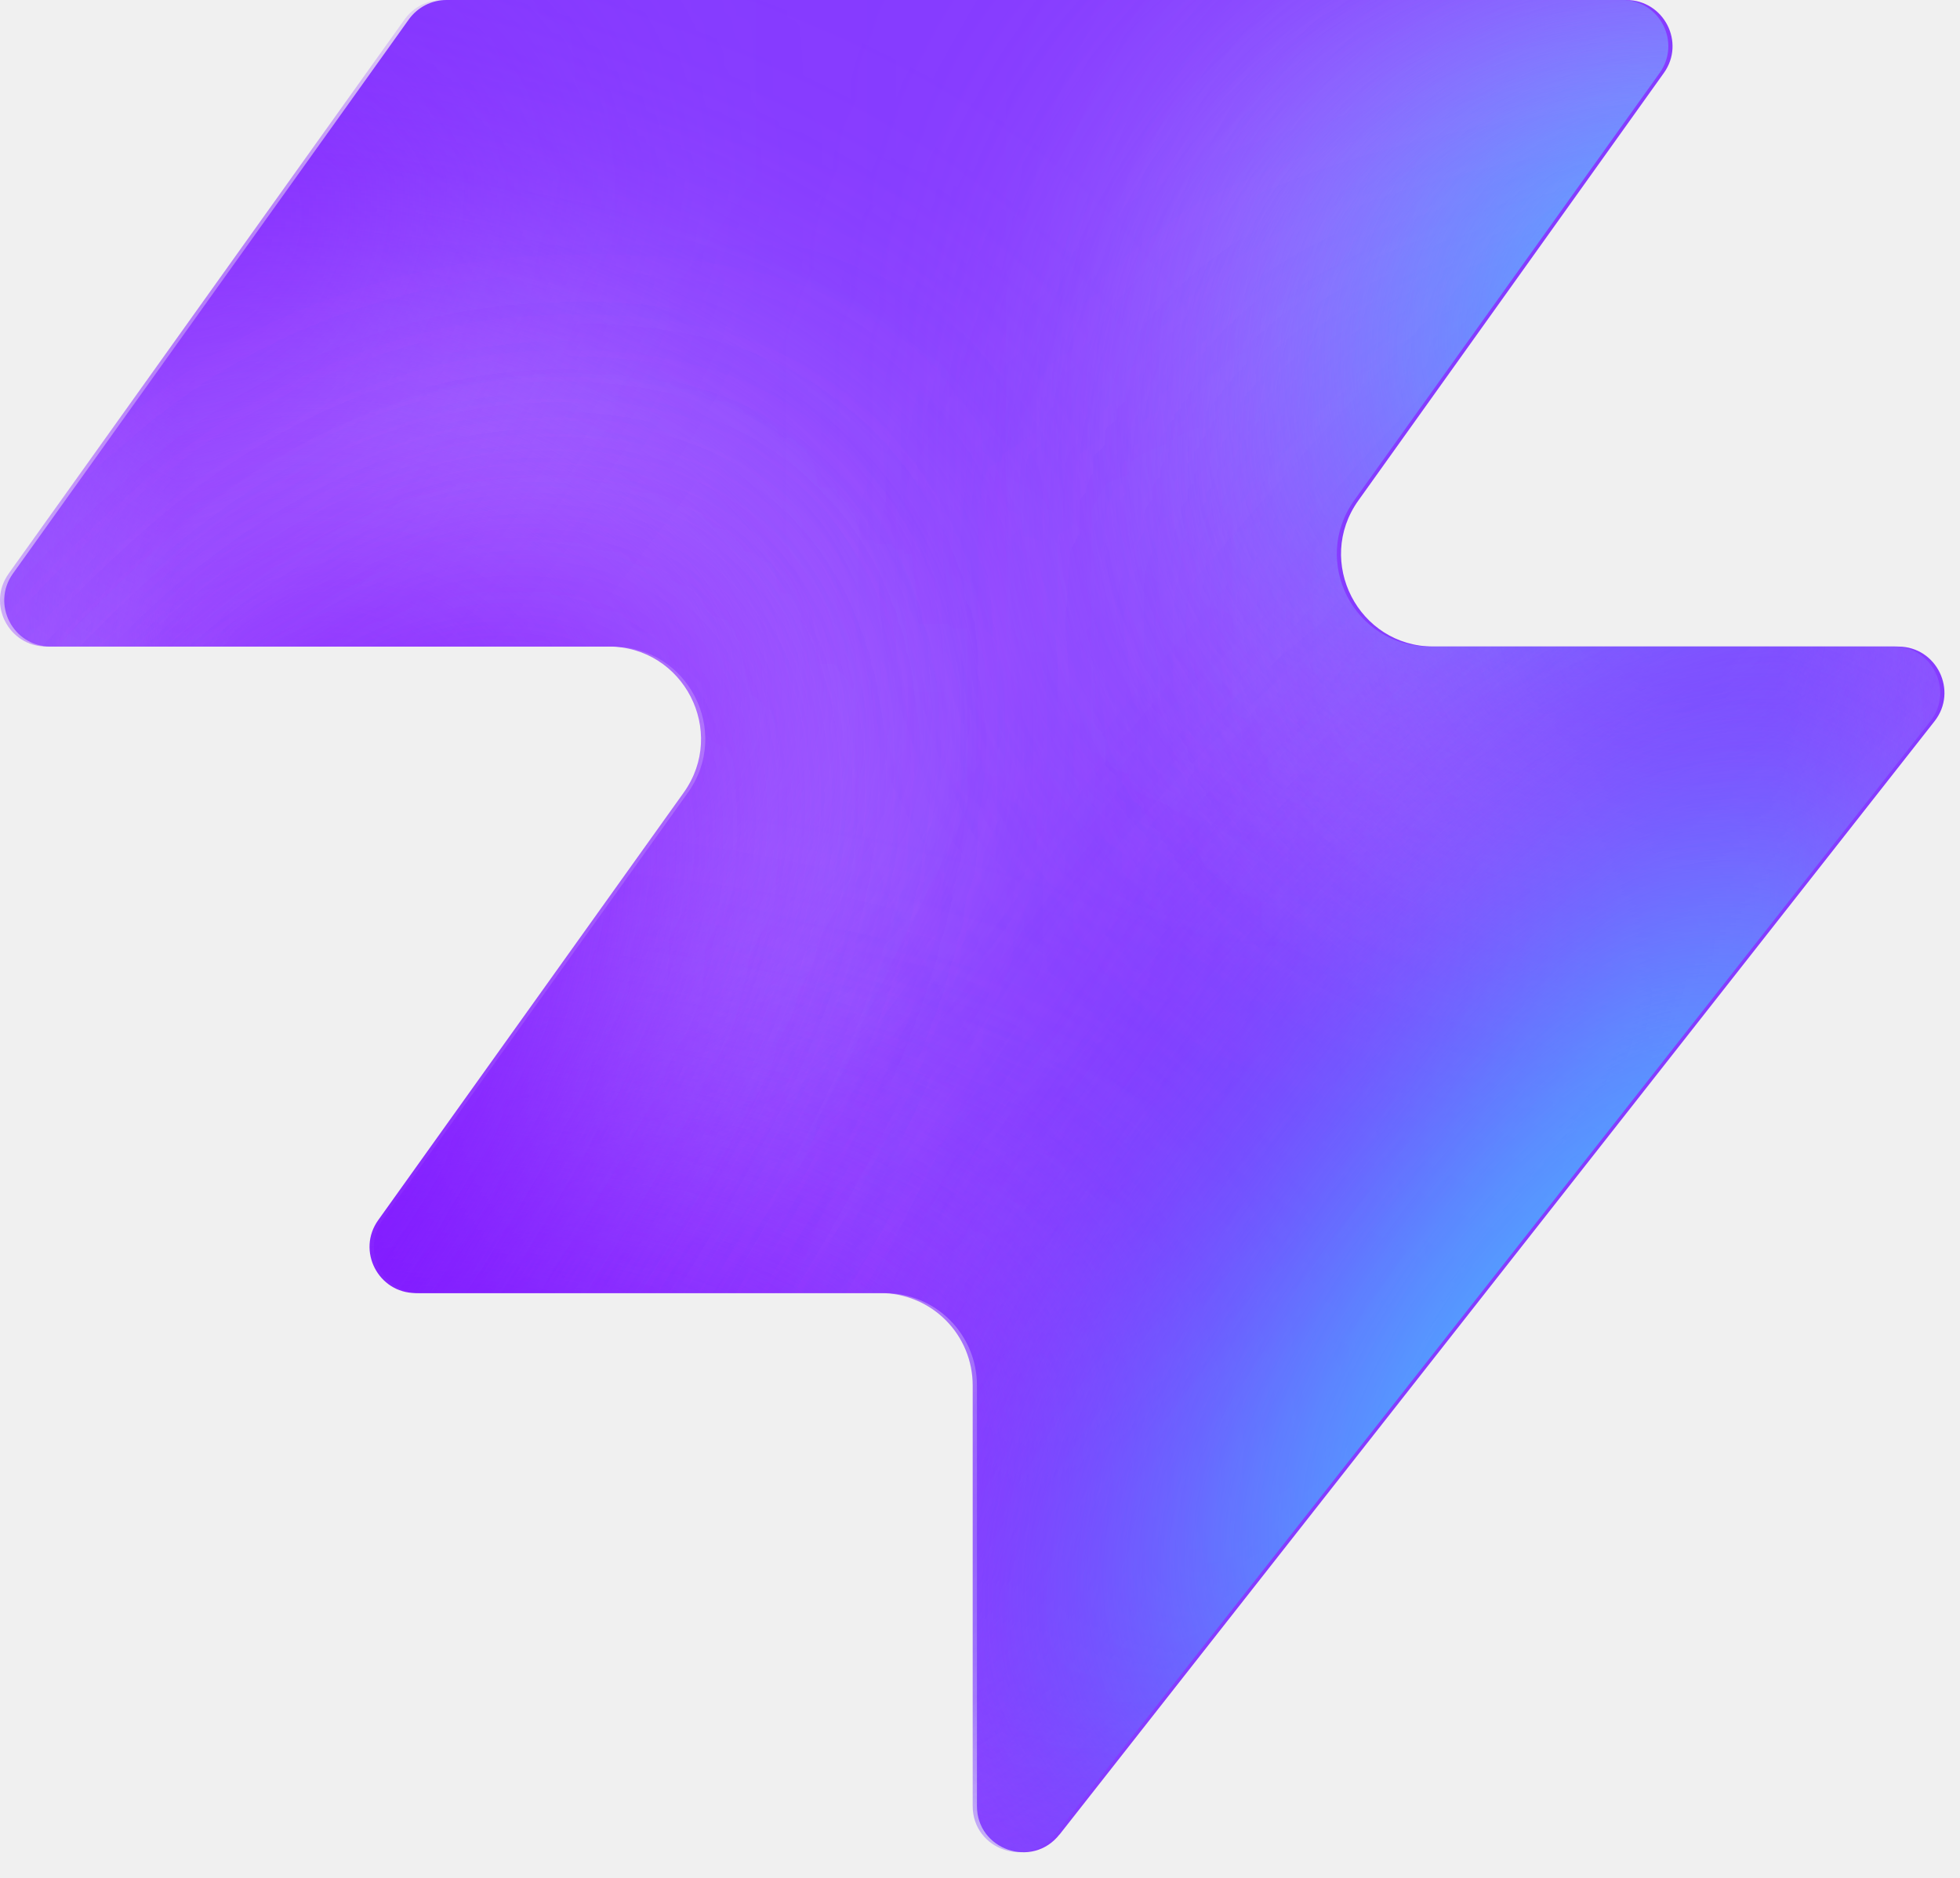
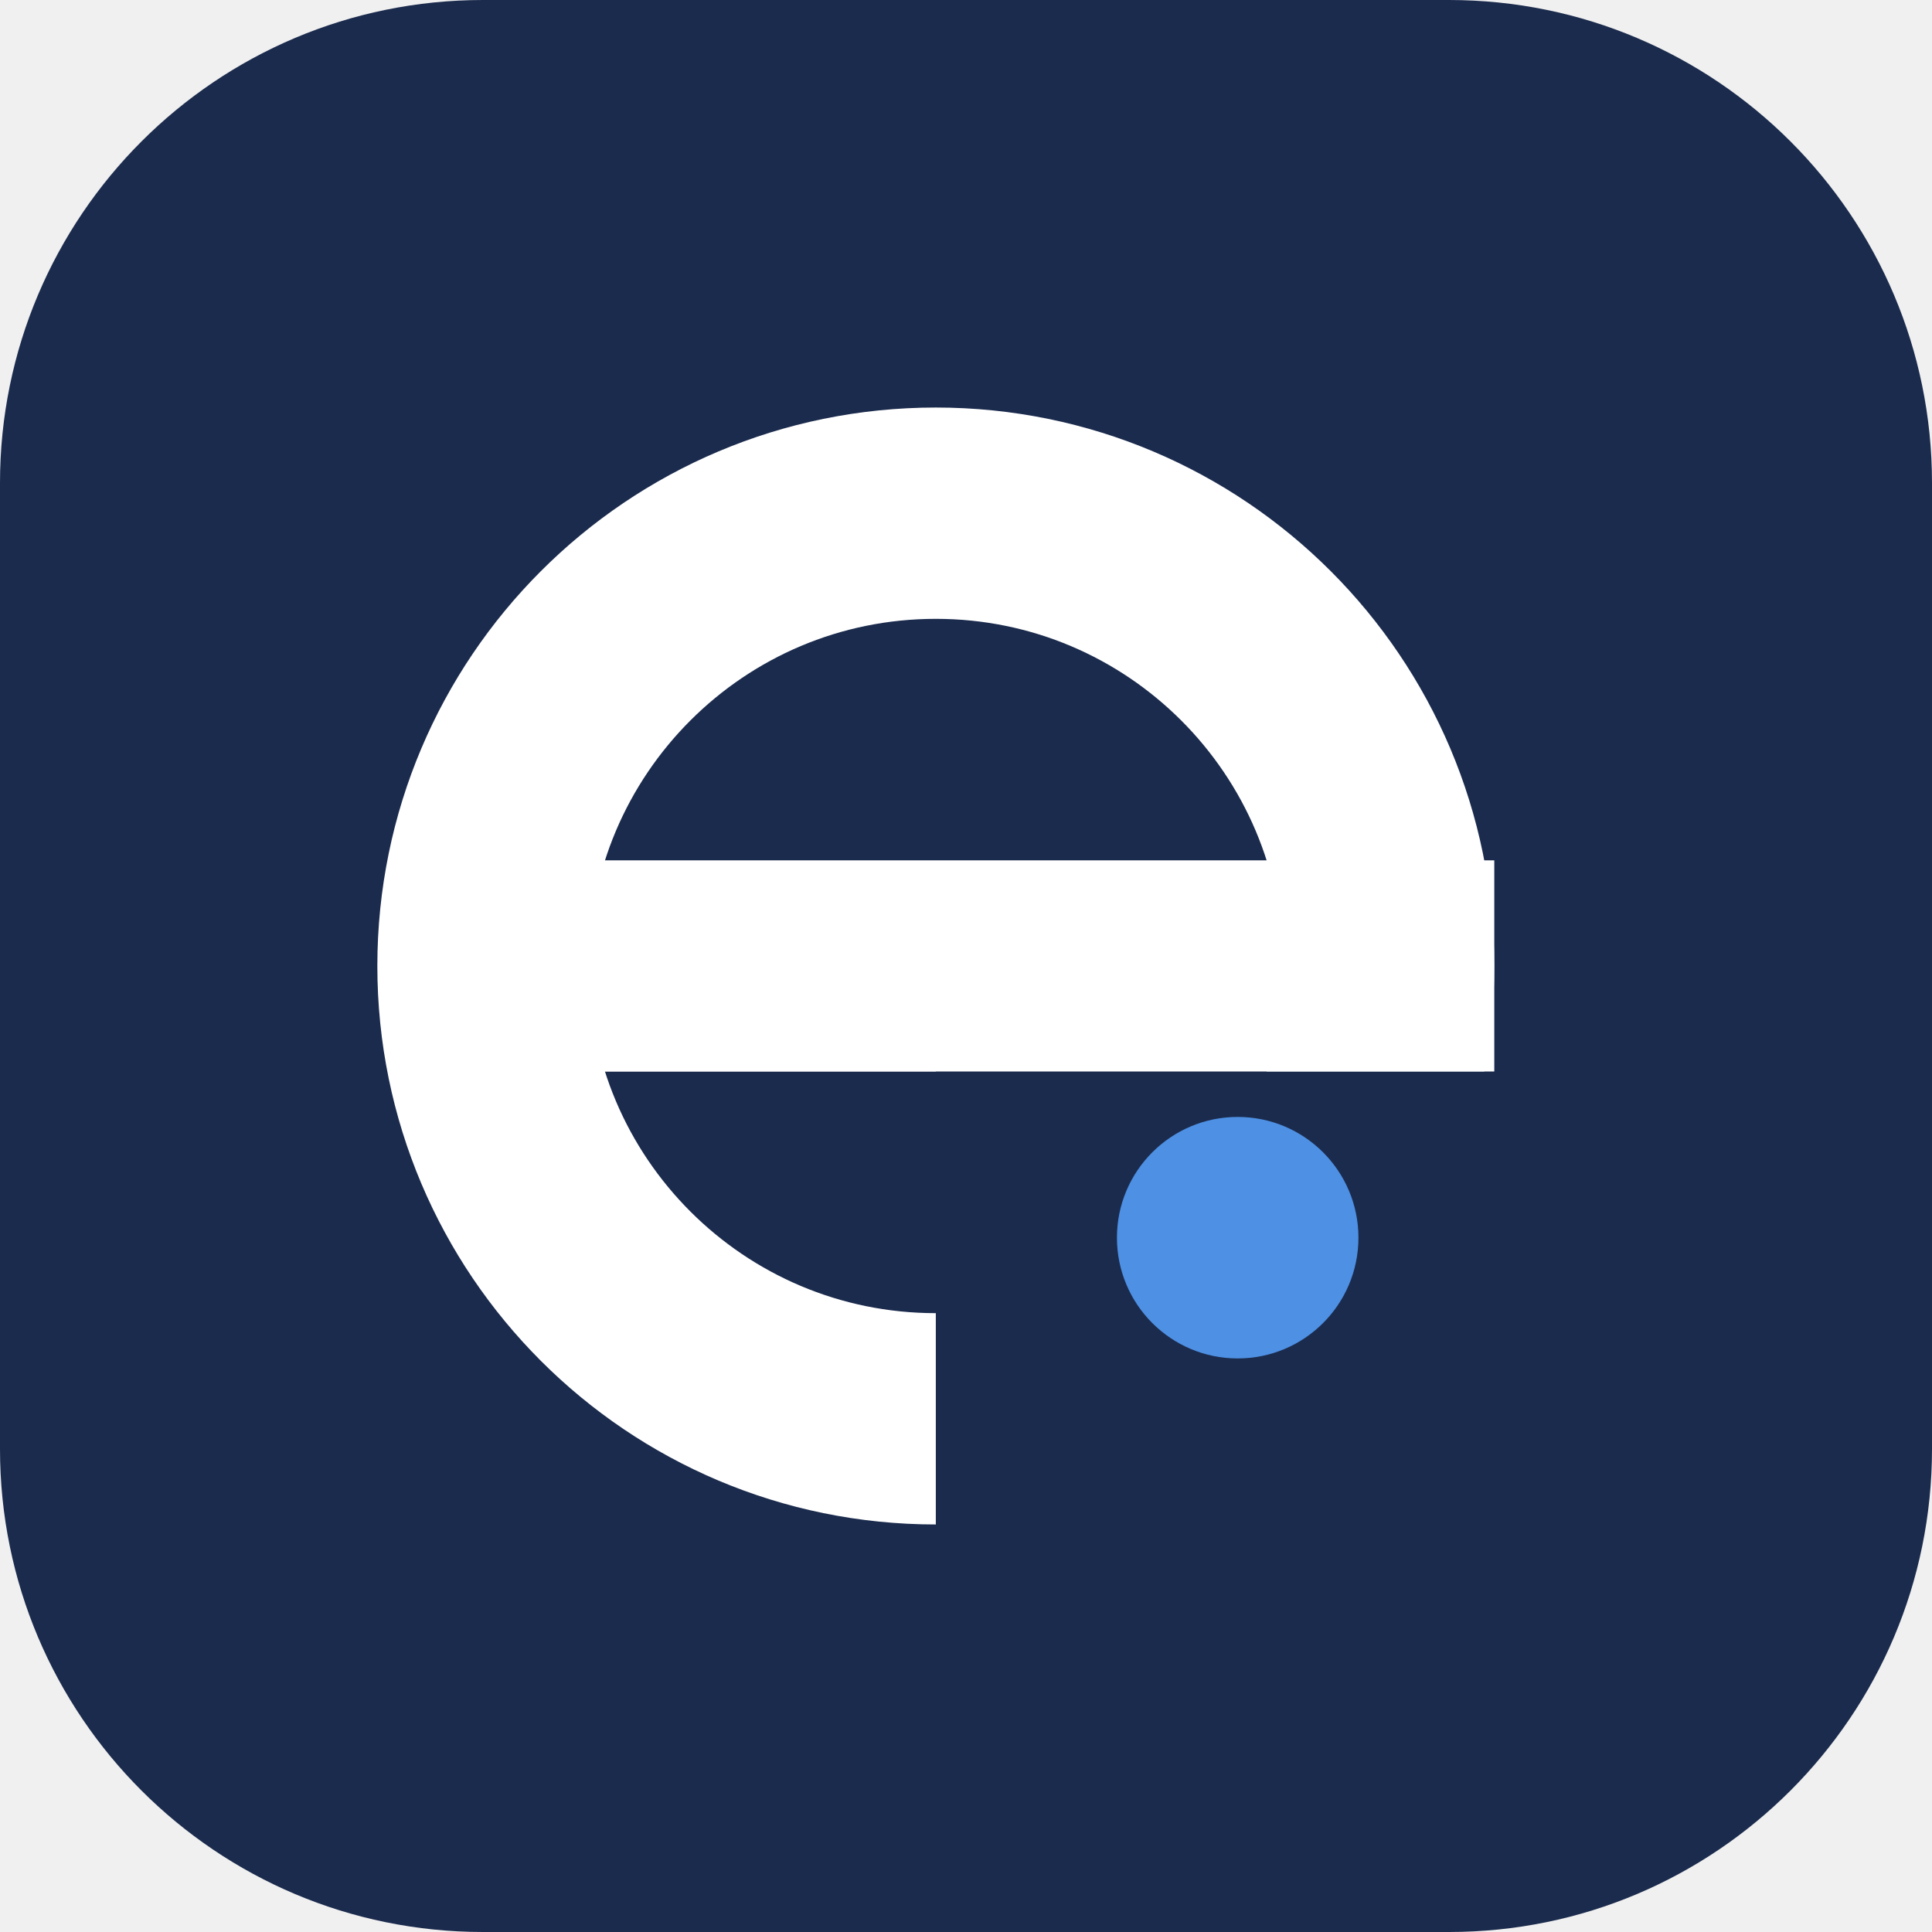
- <svg xmlns="http://www.w3.org/2000/svg" width="48" height="46" fill="none" viewBox="0 0 48 46">
-   <path fill="#863bff" d="M25.946 44.938c-.664.845-2.021.375-2.021-.698V33.937a2.26 2.26 0 0 0-2.262-2.262H10.287c-.92 0-1.456-1.04-.92-1.788l7.48-10.471c1.07-1.497 0-3.578-1.842-3.578H1.237c-.92 0-1.456-1.04-.92-1.788L10.013.474c.214-.297.556-.474.92-.474h28.894c.92 0 1.456 1.04.92 1.788l-7.48 10.471c-1.07 1.498 0 3.579 1.842 3.579h11.377c.943 0 1.473 1.088.89 1.83L25.947 44.94z" style="fill:#863bff;fill:color(display-p3 .525 .23 1);fill-opacity:1" />
-   <mask id="a" width="48" height="46" x="0" y="0" maskUnits="userSpaceOnUse" style="mask-type:alpha">
-     <path fill="#000" d="M25.842 44.938c-.664.844-2.021.375-2.021-.698V33.937a2.26 2.26 0 0 0-2.262-2.262H10.183c-.92 0-1.456-1.04-.92-1.788l7.48-10.471c1.07-1.498 0-3.579-1.842-3.579H1.133c-.92 0-1.456-1.04-.92-1.787L9.91.473c.214-.297.556-.474.92-.474h28.894c.92 0 1.456 1.04.92 1.788l-7.48 10.471c-1.07 1.498 0 3.578 1.842 3.578h11.377c.943 0 1.473 1.088.89 1.832L25.843 44.94z" style="fill:#000;fill-opacity:1" />
-   </mask>
-   <g mask="url(#a)">
-     <g filter="url(#b)">
-       <ellipse cx="5.508" cy="14.704" fill="#ede6ff" rx="5.508" ry="14.704" style="fill:#ede6ff;fill:color(display-p3 .927 .903 1);fill-opacity:1" transform="matrix(.00324 1 1 -.00324 -4.47 31.516)" />
-     </g>
-     <g filter="url(#c)">
-       <ellipse cx="10.399" cy="29.851" fill="#ede6ff" rx="10.399" ry="29.851" style="fill:#ede6ff;fill:color(display-p3 .927 .903 1);fill-opacity:1" transform="matrix(.00324 1 1 -.00324 -39.328 7.883)" />
-     </g>
-     <g filter="url(#d)">
-       <ellipse cx="5.508" cy="30.487" fill="#7e14ff" rx="5.508" ry="30.487" style="fill:#7e14ff;fill:color(display-p3 .492 .077 1);fill-opacity:1" transform="rotate(89.814 -25.913 -14.639)scale(1 -1)" />
-     </g>
-     <g filter="url(#e)">
-       <ellipse cx="5.508" cy="30.599" fill="#7e14ff" rx="5.508" ry="30.599" style="fill:#7e14ff;fill:color(display-p3 .492 .077 1);fill-opacity:1" transform="rotate(89.814 -32.644 -3.334)scale(1 -1)" />
-     </g>
-     <g filter="url(#f)">
-       <ellipse cx="5.508" cy="30.599" fill="#7e14ff" rx="5.508" ry="30.599" style="fill:#7e14ff;fill:color(display-p3 .492 .077 1);fill-opacity:1" transform="matrix(.00324 1 1 -.00324 -34.34 30.47)" />
-     </g>
-     <g filter="url(#g)">
-       <ellipse cx="14.072" cy="22.078" fill="#ede6ff" rx="14.072" ry="22.078" style="fill:#ede6ff;fill:color(display-p3 .927 .903 1);fill-opacity:1" transform="rotate(93.35 24.506 48.493)scale(-1 1)" />
-     </g>
-     <g filter="url(#h)">
-       <ellipse cx="3.47" cy="21.501" fill="#7e14ff" rx="3.47" ry="21.501" style="fill:#7e14ff;fill:color(display-p3 .492 .077 1);fill-opacity:1" transform="rotate(89.009 28.708 47.59)scale(-1 1)" />
-     </g>
-     <g filter="url(#i)">
-       <ellipse cx="3.47" cy="21.501" fill="#7e14ff" rx="3.47" ry="21.501" style="fill:#7e14ff;fill:color(display-p3 .492 .077 1);fill-opacity:1" transform="rotate(89.009 28.708 47.59)scale(-1 1)" />
-     </g>
-     <g filter="url(#j)">
-       <ellipse cx=".387" cy="8.972" fill="#7e14ff" rx="4.407" ry="29.108" style="fill:#7e14ff;fill:color(display-p3 .492 .077 1);fill-opacity:1" transform="rotate(39.51 .387 8.972)" />
-     </g>
-     <g filter="url(#k)">
-       <ellipse cx="47.523" cy="-6.092" fill="#7e14ff" rx="4.407" ry="29.108" style="fill:#7e14ff;fill:color(display-p3 .492 .077 1);fill-opacity:1" transform="rotate(37.892 47.523 -6.092)" />
-     </g>
-     <g filter="url(#l)">
-       <ellipse cx="41.412" cy="6.333" fill="#47bfff" rx="5.971" ry="9.665" style="fill:#47bfff;fill:color(display-p3 .28 .748 1);fill-opacity:1" transform="rotate(37.892 41.412 6.333)" />
-     </g>
-     <g filter="url(#m)">
-       <ellipse cx="-1.879" cy="38.332" fill="#7e14ff" rx="4.407" ry="29.108" style="fill:#7e14ff;fill:color(display-p3 .492 .077 1);fill-opacity:1" transform="rotate(37.892 -1.88 38.332)" />
-     </g>
-     <g filter="url(#n)">
-       <ellipse cx="-1.879" cy="38.332" fill="#7e14ff" rx="4.407" ry="29.108" style="fill:#7e14ff;fill:color(display-p3 .492 .077 1);fill-opacity:1" transform="rotate(37.892 -1.88 38.332)" />
-     </g>
-     <g filter="url(#o)">
-       <ellipse cx="35.651" cy="29.907" fill="#7e14ff" rx="4.407" ry="29.108" style="fill:#7e14ff;fill:color(display-p3 .492 .077 1);fill-opacity:1" transform="rotate(37.892 35.651 29.907)" />
-     </g>
-     <g filter="url(#p)">
-       <ellipse cx="38.418" cy="32.4" fill="#47bfff" rx="5.971" ry="15.297" style="fill:#47bfff;fill:color(display-p3 .28 .748 1);fill-opacity:1" transform="rotate(37.892 38.418 32.4)" />
-     </g>
-   </g>
-   <defs>
-     <filter id="b" width="60.045" height="41.654" x="-19.77" y="16.149" color-interpolation-filters="sRGB" filterUnits="userSpaceOnUse">
-       <feFlood flood-opacity="0" result="BackgroundImageFix" />
-       <feBlend in="SourceGraphic" in2="BackgroundImageFix" result="shape" />
-       <feGaussianBlur result="effect1_foregroundBlur_2002_17158" stdDeviation="7.659" />
-     </filter>
-     <filter id="c" width="90.34" height="51.437" x="-54.613" y="-7.533" color-interpolation-filters="sRGB" filterUnits="userSpaceOnUse">
-       <feFlood flood-opacity="0" result="BackgroundImageFix" />
-       <feBlend in="SourceGraphic" in2="BackgroundImageFix" result="shape" />
-       <feGaussianBlur result="effect1_foregroundBlur_2002_17158" stdDeviation="7.659" />
-     </filter>
-     <filter id="d" width="79.355" height="29.4" x="-49.64" y="2.03" color-interpolation-filters="sRGB" filterUnits="userSpaceOnUse">
-       <feFlood flood-opacity="0" result="BackgroundImageFix" />
-       <feBlend in="SourceGraphic" in2="BackgroundImageFix" result="shape" />
-       <feGaussianBlur result="effect1_foregroundBlur_2002_17158" stdDeviation="4.596" />
-     </filter>
-     <filter id="e" width="79.579" height="29.4" x="-45.045" y="20.029" color-interpolation-filters="sRGB" filterUnits="userSpaceOnUse">
-       <feFlood flood-opacity="0" result="BackgroundImageFix" />
-       <feBlend in="SourceGraphic" in2="BackgroundImageFix" result="shape" />
-       <feGaussianBlur result="effect1_foregroundBlur_2002_17158" stdDeviation="4.596" />
-     </filter>
-     <filter id="f" width="79.579" height="29.4" x="-43.513" y="21.178" color-interpolation-filters="sRGB" filterUnits="userSpaceOnUse">
-       <feFlood flood-opacity="0" result="BackgroundImageFix" />
-       <feBlend in="SourceGraphic" in2="BackgroundImageFix" result="shape" />
-       <feGaussianBlur result="effect1_foregroundBlur_2002_17158" stdDeviation="4.596" />
-     </filter>
-     <filter id="g" width="74.749" height="58.852" x="15.756" y="-17.901" color-interpolation-filters="sRGB" filterUnits="userSpaceOnUse">
-       <feFlood flood-opacity="0" result="BackgroundImageFix" />
-       <feBlend in="SourceGraphic" in2="BackgroundImageFix" result="shape" />
-       <feGaussianBlur result="effect1_foregroundBlur_2002_17158" stdDeviation="7.659" />
-     </filter>
-     <filter id="h" width="61.377" height="25.362" x="23.548" y="2.284" color-interpolation-filters="sRGB" filterUnits="userSpaceOnUse">
-       <feFlood flood-opacity="0" result="BackgroundImageFix" />
-       <feBlend in="SourceGraphic" in2="BackgroundImageFix" result="shape" />
-       <feGaussianBlur result="effect1_foregroundBlur_2002_17158" stdDeviation="4.596" />
-     </filter>
-     <filter id="i" width="61.377" height="25.362" x="23.548" y="2.284" color-interpolation-filters="sRGB" filterUnits="userSpaceOnUse">
-       <feFlood flood-opacity="0" result="BackgroundImageFix" />
-       <feBlend in="SourceGraphic" in2="BackgroundImageFix" result="shape" />
-       <feGaussianBlur result="effect1_foregroundBlur_2002_17158" stdDeviation="4.596" />
-     </filter>
-     <filter id="j" width="56.045" height="63.649" x="-27.636" y="-22.853" color-interpolation-filters="sRGB" filterUnits="userSpaceOnUse">
-       <feFlood flood-opacity="0" result="BackgroundImageFix" />
-       <feBlend in="SourceGraphic" in2="BackgroundImageFix" result="shape" />
-       <feGaussianBlur result="effect1_foregroundBlur_2002_17158" stdDeviation="4.596" />
-     </filter>
-     <filter id="k" width="54.814" height="64.646" x="20.116" y="-38.415" color-interpolation-filters="sRGB" filterUnits="userSpaceOnUse">
-       <feFlood flood-opacity="0" result="BackgroundImageFix" />
-       <feBlend in="SourceGraphic" in2="BackgroundImageFix" result="shape" />
-       <feGaussianBlur result="effect1_foregroundBlur_2002_17158" stdDeviation="4.596" />
-     </filter>
-     <filter id="l" width="33.541" height="35.313" x="24.641" y="-11.323" color-interpolation-filters="sRGB" filterUnits="userSpaceOnUse">
-       <feFlood flood-opacity="0" result="BackgroundImageFix" />
-       <feBlend in="SourceGraphic" in2="BackgroundImageFix" result="shape" />
-       <feGaussianBlur result="effect1_foregroundBlur_2002_17158" stdDeviation="4.596" />
-     </filter>
-     <filter id="m" width="54.814" height="64.646" x="-29.286" y="6.009" color-interpolation-filters="sRGB" filterUnits="userSpaceOnUse">
-       <feFlood flood-opacity="0" result="BackgroundImageFix" />
-       <feBlend in="SourceGraphic" in2="BackgroundImageFix" result="shape" />
-       <feGaussianBlur result="effect1_foregroundBlur_2002_17158" stdDeviation="4.596" />
-     </filter>
-     <filter id="n" width="54.814" height="64.646" x="-29.286" y="6.009" color-interpolation-filters="sRGB" filterUnits="userSpaceOnUse">
-       <feFlood flood-opacity="0" result="BackgroundImageFix" />
-       <feBlend in="SourceGraphic" in2="BackgroundImageFix" result="shape" />
-       <feGaussianBlur result="effect1_foregroundBlur_2002_17158" stdDeviation="4.596" />
-     </filter>
-     <filter id="o" width="54.814" height="64.646" x="8.244" y="-2.416" color-interpolation-filters="sRGB" filterUnits="userSpaceOnUse">
-       <feFlood flood-opacity="0" result="BackgroundImageFix" />
-       <feBlend in="SourceGraphic" in2="BackgroundImageFix" result="shape" />
-       <feGaussianBlur result="effect1_foregroundBlur_2002_17158" stdDeviation="4.596" />
-     </filter>
-     <filter id="p" width="39.409" height="43.623" x="18.713" y="10.588" color-interpolation-filters="sRGB" filterUnits="userSpaceOnUse">
-       <feFlood flood-opacity="0" result="BackgroundImageFix" />
-       <feBlend in="SourceGraphic" in2="BackgroundImageFix" result="shape" />
-       <feGaussianBlur result="effect1_foregroundBlur_2002_17158" stdDeviation="4.596" />
-     </filter>
-   </defs>
+ <svg xmlns="http://www.w3.org/2000/svg" width="64" height="64" viewBox="0 0 64 64">
+   <rect width="64" height="64" rx="16" fill="#1b2b4d" />
+   <circle cx="31" cy="32" r="15" fill="none" stroke="#fff" stroke-width="7" />
+   <rect x="13.5" y="28.5" width="36" height="7" fill="#fff" />
+   <rect x="31" y="35.5" width="23" height="23" fill="#1b2b4d" />
+   <circle cx="41" cy="41" r="4" fill="#4d90e4" />
</svg>
